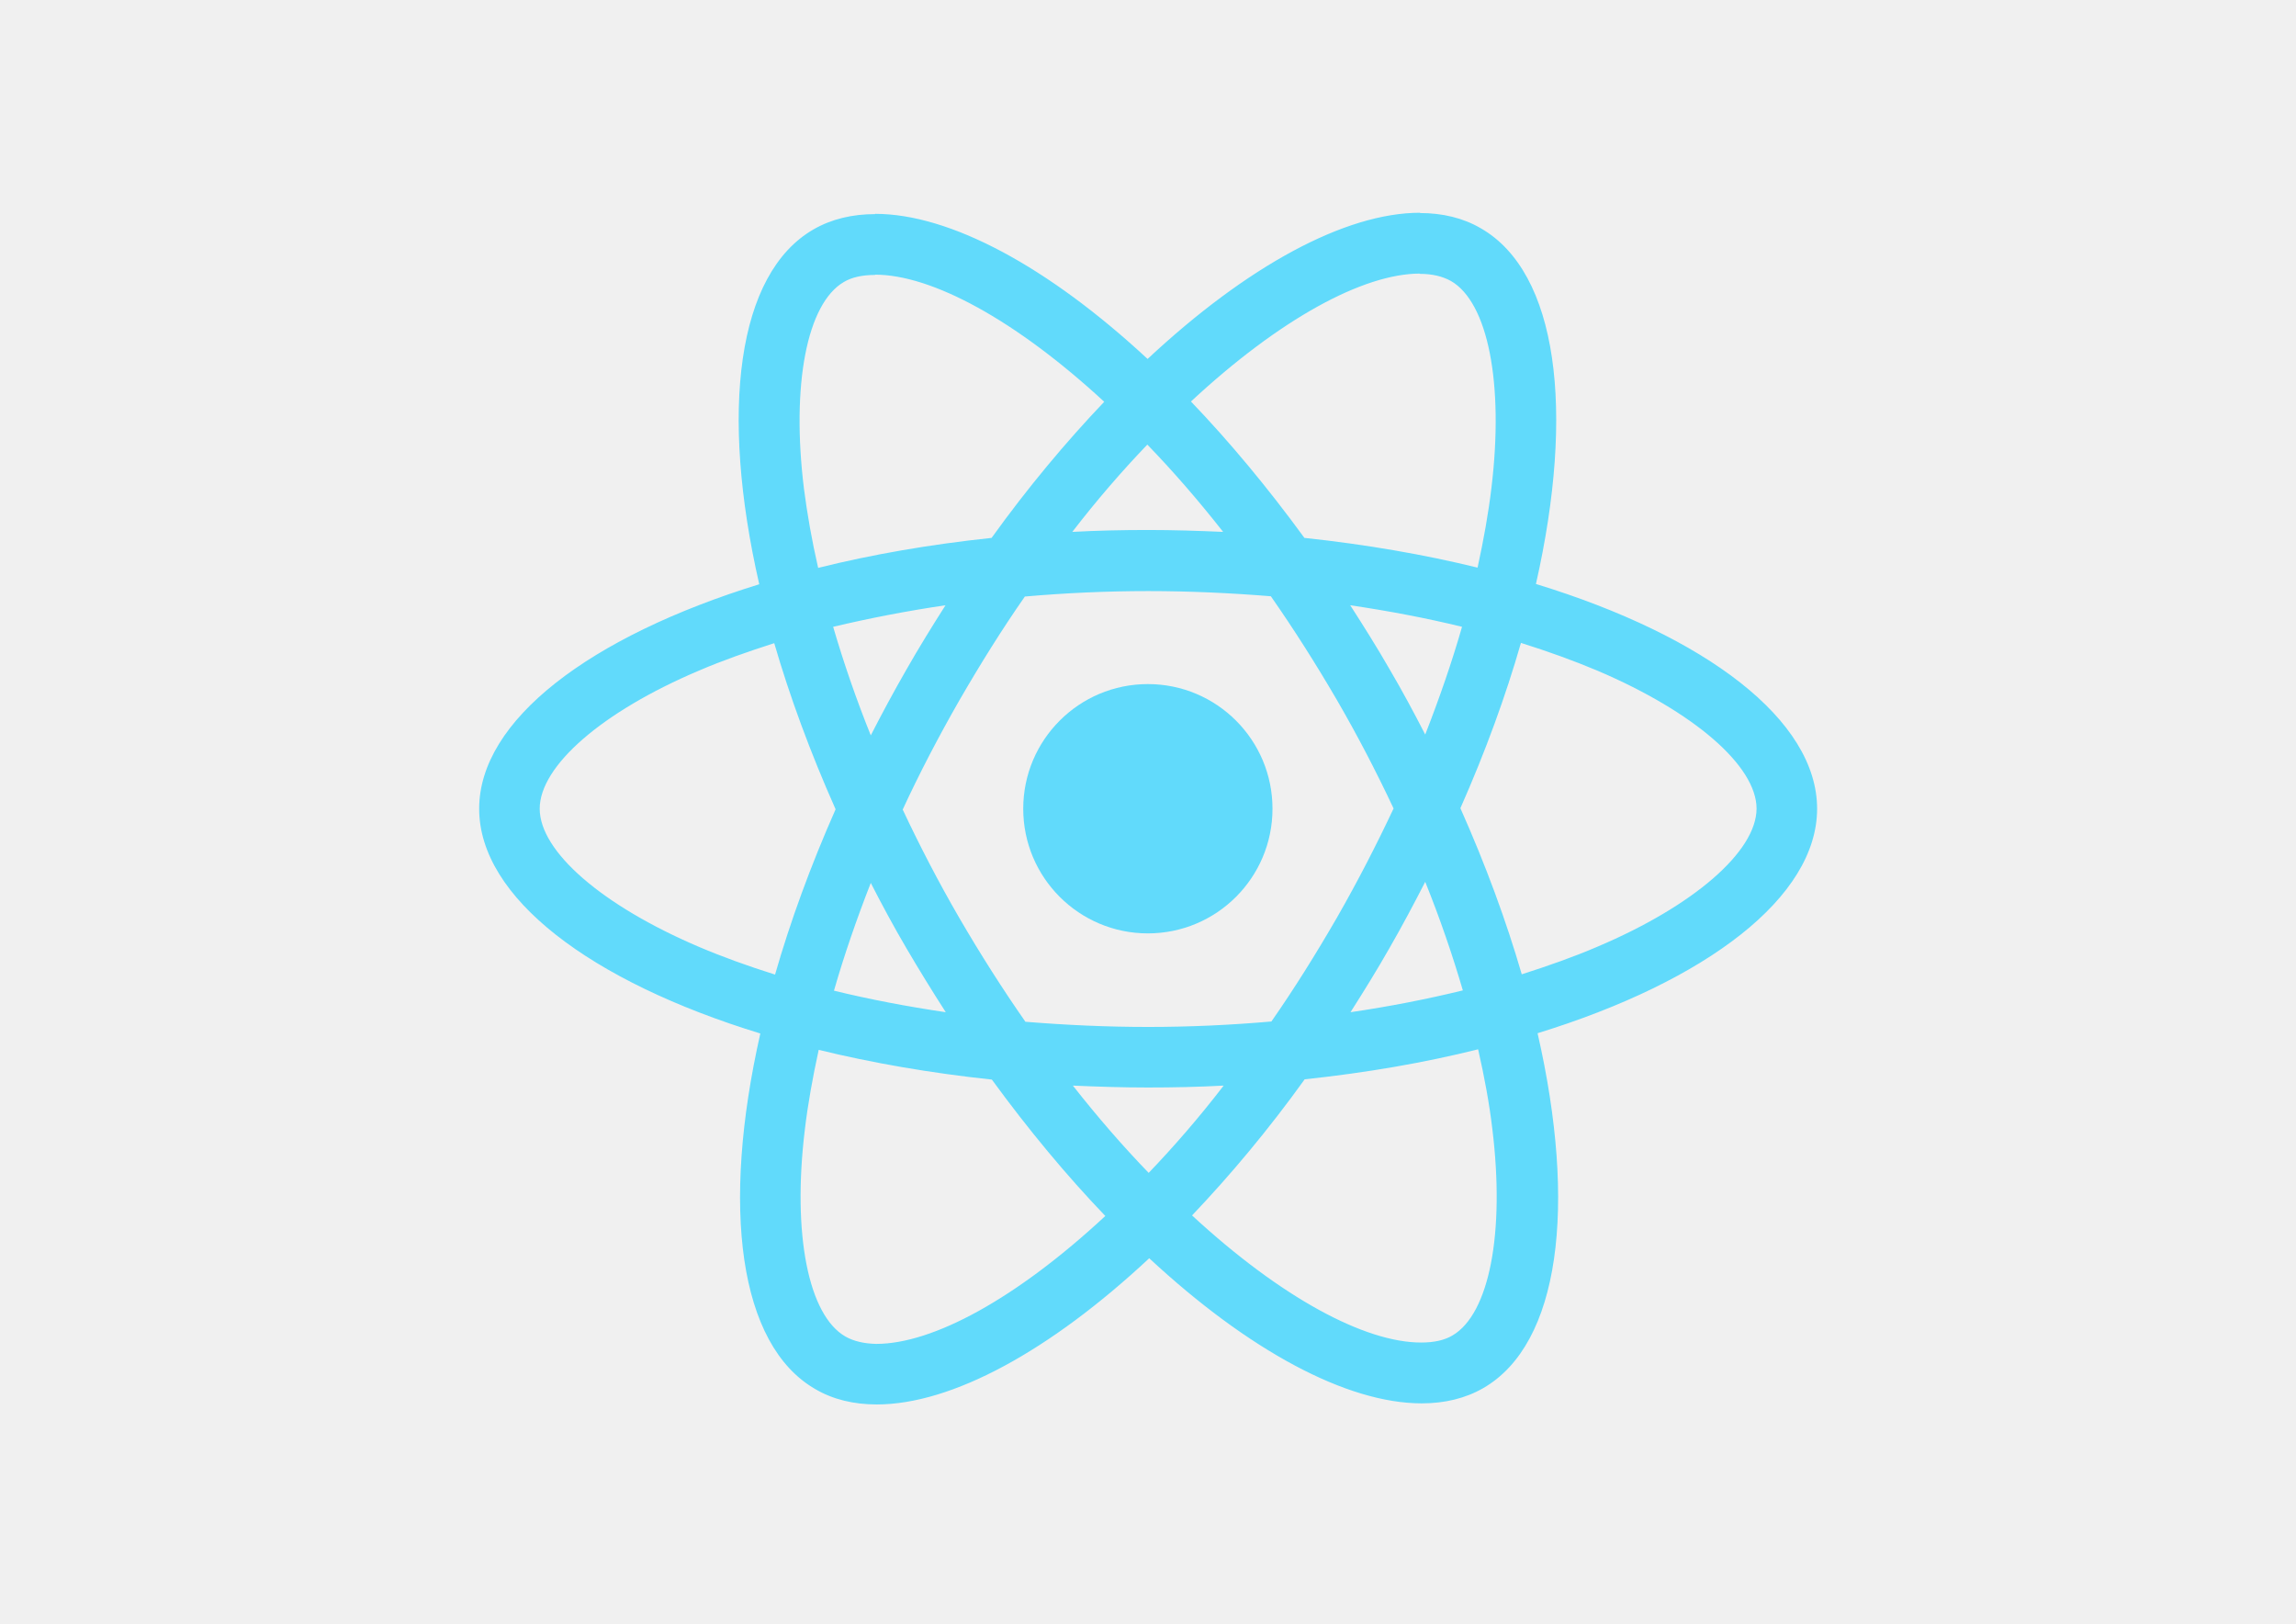
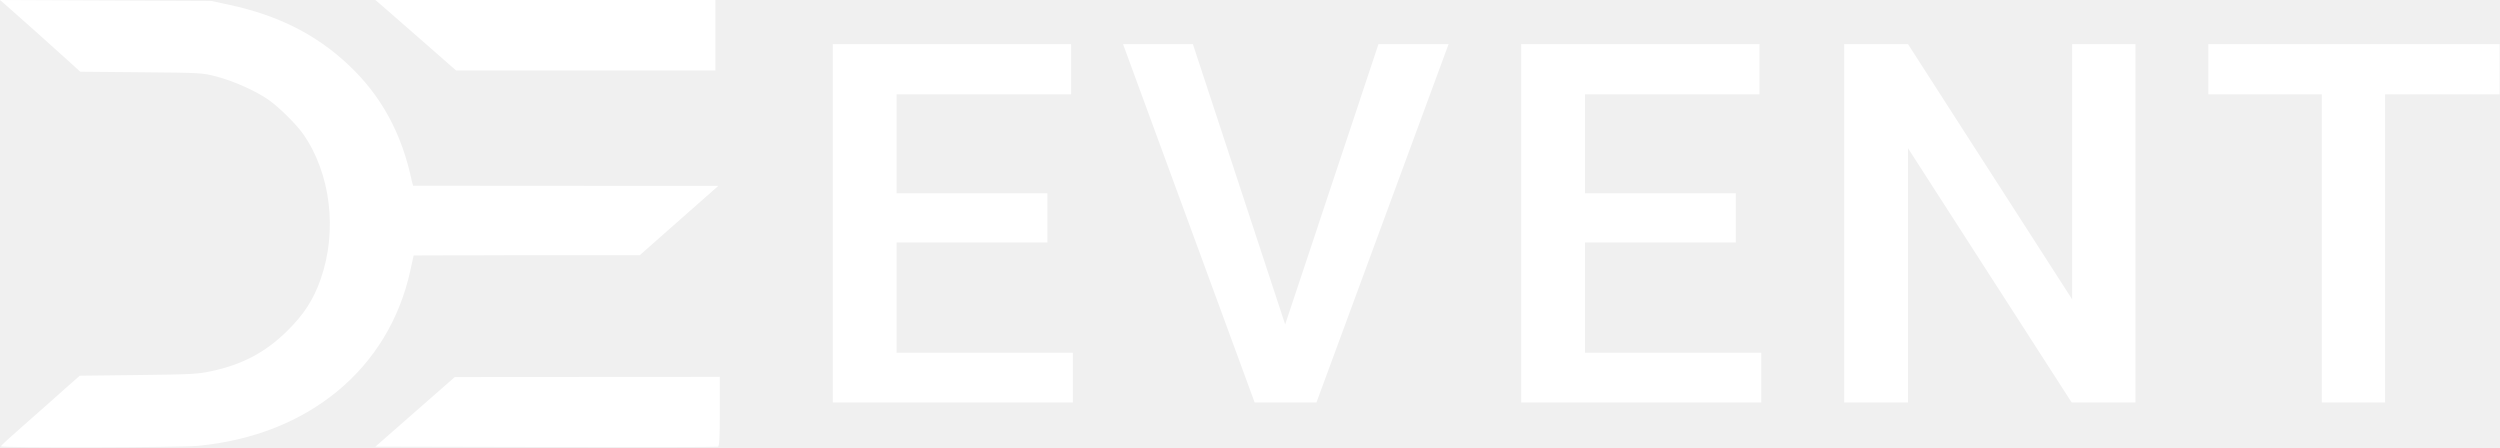
- <svg xmlns="http://www.w3.org/2000/svg" viewBox="0 0 841.9 595.3">
-   <g fill="#61DAFB">
-     <path d="M666.3 296.5c0-32.5-40.7-63.3-103.1-82.4 14.4-63.6 8-114.2-20.2-130.4-6.5-3.8-14.1-5.6-22.4-5.6v22.3c4.6 0 8.3.9 11.4 2.6 13.6 7.8 19.5 37.5 14.9 75.7-1.1 9.4-2.9 19.3-5.1 29.4-19.6-4.8-41-8.5-63.5-10.9-13.5-18.5-27.5-35.3-41.6-50 32.6-30.3 63.2-46.9 84-46.9V78c-27.5 0-63.5 19.6-99.9 53.6-36.4-33.8-72.4-53.2-99.9-53.2v22.3c20.7 0 51.4 16.5 84 46.6-14 14.7-28 31.4-41.3 49.9-22.6 2.4-44 6.1-63.6 11-2.3-10-4-19.7-5.2-29-4.7-38.2 1.1-67.9 14.6-75.8 3-1.8 6.9-2.6 11.5-2.6V78.5c-8.4 0-16 1.8-22.6 5.6-28.1 16.2-34.4 66.7-19.9 130.1-62.2 19.2-102.7 49.9-102.7 82.3 0 32.5 40.7 63.3 103.1 82.4-14.4 63.6-8 114.2 20.2 130.4 6.5 3.8 14.1 5.6 22.5 5.6 27.5 0 63.5-19.6 99.9-53.6 36.4 33.8 72.4 53.2 99.9 53.2 8.4 0 16-1.8 22.6-5.6 28.1-16.2 34.4-66.7 19.9-130.1 62-19.1 102.5-49.9 102.5-82.3zm-130.2-66.7c-3.7 12.9-8.3 26.2-13.5 39.5-4.1-8-8.4-16-13.1-24-4.6-8-9.5-15.8-14.4-23.4 14.2 2.1 27.9 4.7 41 7.9zm-45.8 106.5c-7.8 13.5-15.8 26.3-24.1 38.2-14.9 1.3-30 2-45.2 2-15.1 0-30.2-.7-45-1.9-8.3-11.9-16.4-24.6-24.2-38-7.6-13.1-14.5-26.4-20.8-39.8 6.2-13.4 13.2-26.8 20.7-39.9 7.8-13.5 15.8-26.3 24.1-38.2 14.9-1.3 30-2 45.2-2 15.1 0 30.2.7 45 1.9 8.3 11.9 16.4 24.6 24.2 38 7.6 13.1 14.5 26.4 20.8 39.8-6.3 13.4-13.2 26.8-20.7 39.9zm32.3-13c5.4 13.4 10 26.8 13.8 39.8-13.1 3.2-26.9 5.9-41.2 8 4.9-7.7 9.8-15.6 14.4-23.7 4.6-8 8.9-16.1 13-24.1zM421.2 430c-9.3-9.6-18.6-20.3-27.8-32 9 .4 18.2.7 27.5.7 9.4 0 18.7-.2 27.8-.7-9 11.7-18.3 22.4-27.5 32zm-74.4-58.9c-14.2-2.1-27.9-4.7-41-7.9 3.7-12.9 8.3-26.2 13.5-39.5 4.1 8 8.4 16 13.1 24 4.7 8 9.5 15.8 14.4 23.4zM420.7 163c9.3 9.6 18.6 20.3 27.8 32-9-.4-18.2-.7-27.5-.7-9.4 0-18.7.2-27.8.7 9-11.7 18.3-22.4 27.5-32zm-74 58.9c-4.9 7.7-9.8 15.6-14.4 23.7-4.6 8-8.9 16-13 24-5.4-13.4-10-26.8-13.8-39.8 13.1-3.1 26.9-5.8 41.2-7.9zm-90.5 125.2c-35.4-15.1-58.3-34.9-58.3-50.6 0-15.7 22.9-35.6 58.3-50.6 8.6-3.7 18-7 27.7-10.1 5.7 19.6 13.2 40 22.5 60.9-9.2 20.8-16.6 41.1-22.2 60.6-9.9-3.1-19.3-6.5-28-10.2zM310 490c-13.6-7.8-19.5-37.5-14.9-75.7 1.1-9.4 2.9-19.3 5.1-29.4 19.6 4.8 41 8.5 63.5 10.9 13.5 18.5 27.5 35.3 41.6 50-32.6 30.3-63.2 46.9-84 46.9-4.5-.1-8.3-1-11.3-2.7zm237.2-76.2c4.7 38.2-1.1 67.9-14.6 75.8-3 1.8-6.9 2.6-11.5 2.6-20.7 0-51.4-16.5-84-46.6 14-14.7 28-31.4 41.3-49.9 22.6-2.4 44-6.1 63.6-11 2.3 10.1 4.1 19.8 5.2 29.1zm38.5-66.7c-8.6 3.7-18 7-27.7 10.1-5.7-19.6-13.2-40-22.5-60.9 9.2-20.8 16.6-41.1 22.2-60.6 9.9 3.1 19.3 6.5 28.1 10.2 35.4 15.1 58.3 34.9 58.3 50.6-.1 15.7-23 35.6-58.4 50.6zM320.8 78.4z" />
-     <circle cx="420.9" cy="296.5" r="45.7" />
-     <path d="M520.5 78.1z" />
-   </g>
+ <svg xmlns="http://www.w3.org/2000/svg" width="190" height="34" viewBox="0 0 190 34" fill="none">
+   <path d="M79.602 18.429H68.141V26.809H81.538V30.588H63.292V3.352H81.404V7.168H68.141V14.688H79.602V18.429Z" fill="white" />
+   <path d="M97.673 24.658L104.764 3.352H110.093L100.05 30.588H95.354L85.35 3.352H90.659L97.673 24.658Z" fill="white" />
+   <path d="M131.919 18.429H120.459V26.809H133.856V30.588H115.61V3.352H133.721V7.168H120.459V14.688H131.919V18.429Z" fill="white" />
+   <path d="M162.295 30.588H157.446L145.007 11.265V30.588H140.158V3.352H145.007L157.484 22.75V3.352H162.295V30.588Z" fill="white" />
+   <path d="M189.968 7.168H181.267V30.588H176.456V7.168H167.832V3.352H189.968V7.168Z" fill="white" />
+   <path fill-rule="evenodd" clip-rule="evenodd" d="M0.349 0.301C0.893 0.769 4.398 3.898 5.294 4.716L6.1 5.451L10.737 5.492C15.336 5.532 15.383 5.535 16.471 5.822C17.773 6.165 19.449 6.915 20.407 7.584C21.204 8.141 22.52 9.442 23.044 10.192C25.138 13.19 25.66 17.546 24.366 21.229C23.82 22.781 23.09 23.909 21.826 25.152C20.177 26.776 18.419 27.707 16.047 28.213C15.027 28.431 14.522 28.457 10.492 28.503L6.06 28.554L5.05 29.445C4.494 29.934 3.838 30.519 3.591 30.744C3.344 30.968 2.451 31.756 1.607 32.494C0.763 33.232 0.069 33.873 0.064 33.918C0.052 34.047 13.654 34.015 15.046 33.883C23.437 33.085 29.556 28.032 31.187 20.553L31.438 19.405L39.991 19.377L48.544 19.349L51.532 16.753L54.52 14.157L42.945 14.13L31.401 14.127L31.307 13.802C30.548 10.148 28.981 7.271 26.468 4.916C24.003 2.606 21.128 1.162 17.394 0.359L16.047 0.07L8.024 0.035L0 0.001L0.349 0.301ZM29.07 0.465C29.368 0.72 30.748 1.925 32.138 3.143L34.663 5.357H44.517H54.37V2.678V0H41.449H28.528L29.07 0.465ZM31.546 31.301L28.528 33.945L41.477 33.973C48.599 33.989 54.489 33.978 54.566 33.949C54.673 33.91 54.706 33.271 54.706 31.27V28.643L44.635 28.649L34.563 28.656L31.546 31.301Z" fill="white" />
+   <path d="M31.405 19.394C31.799 17.718 31.565 15.184 31.401 14.127H54.588L48.623 19.394H31.405Z" fill="white" />
</svg>
